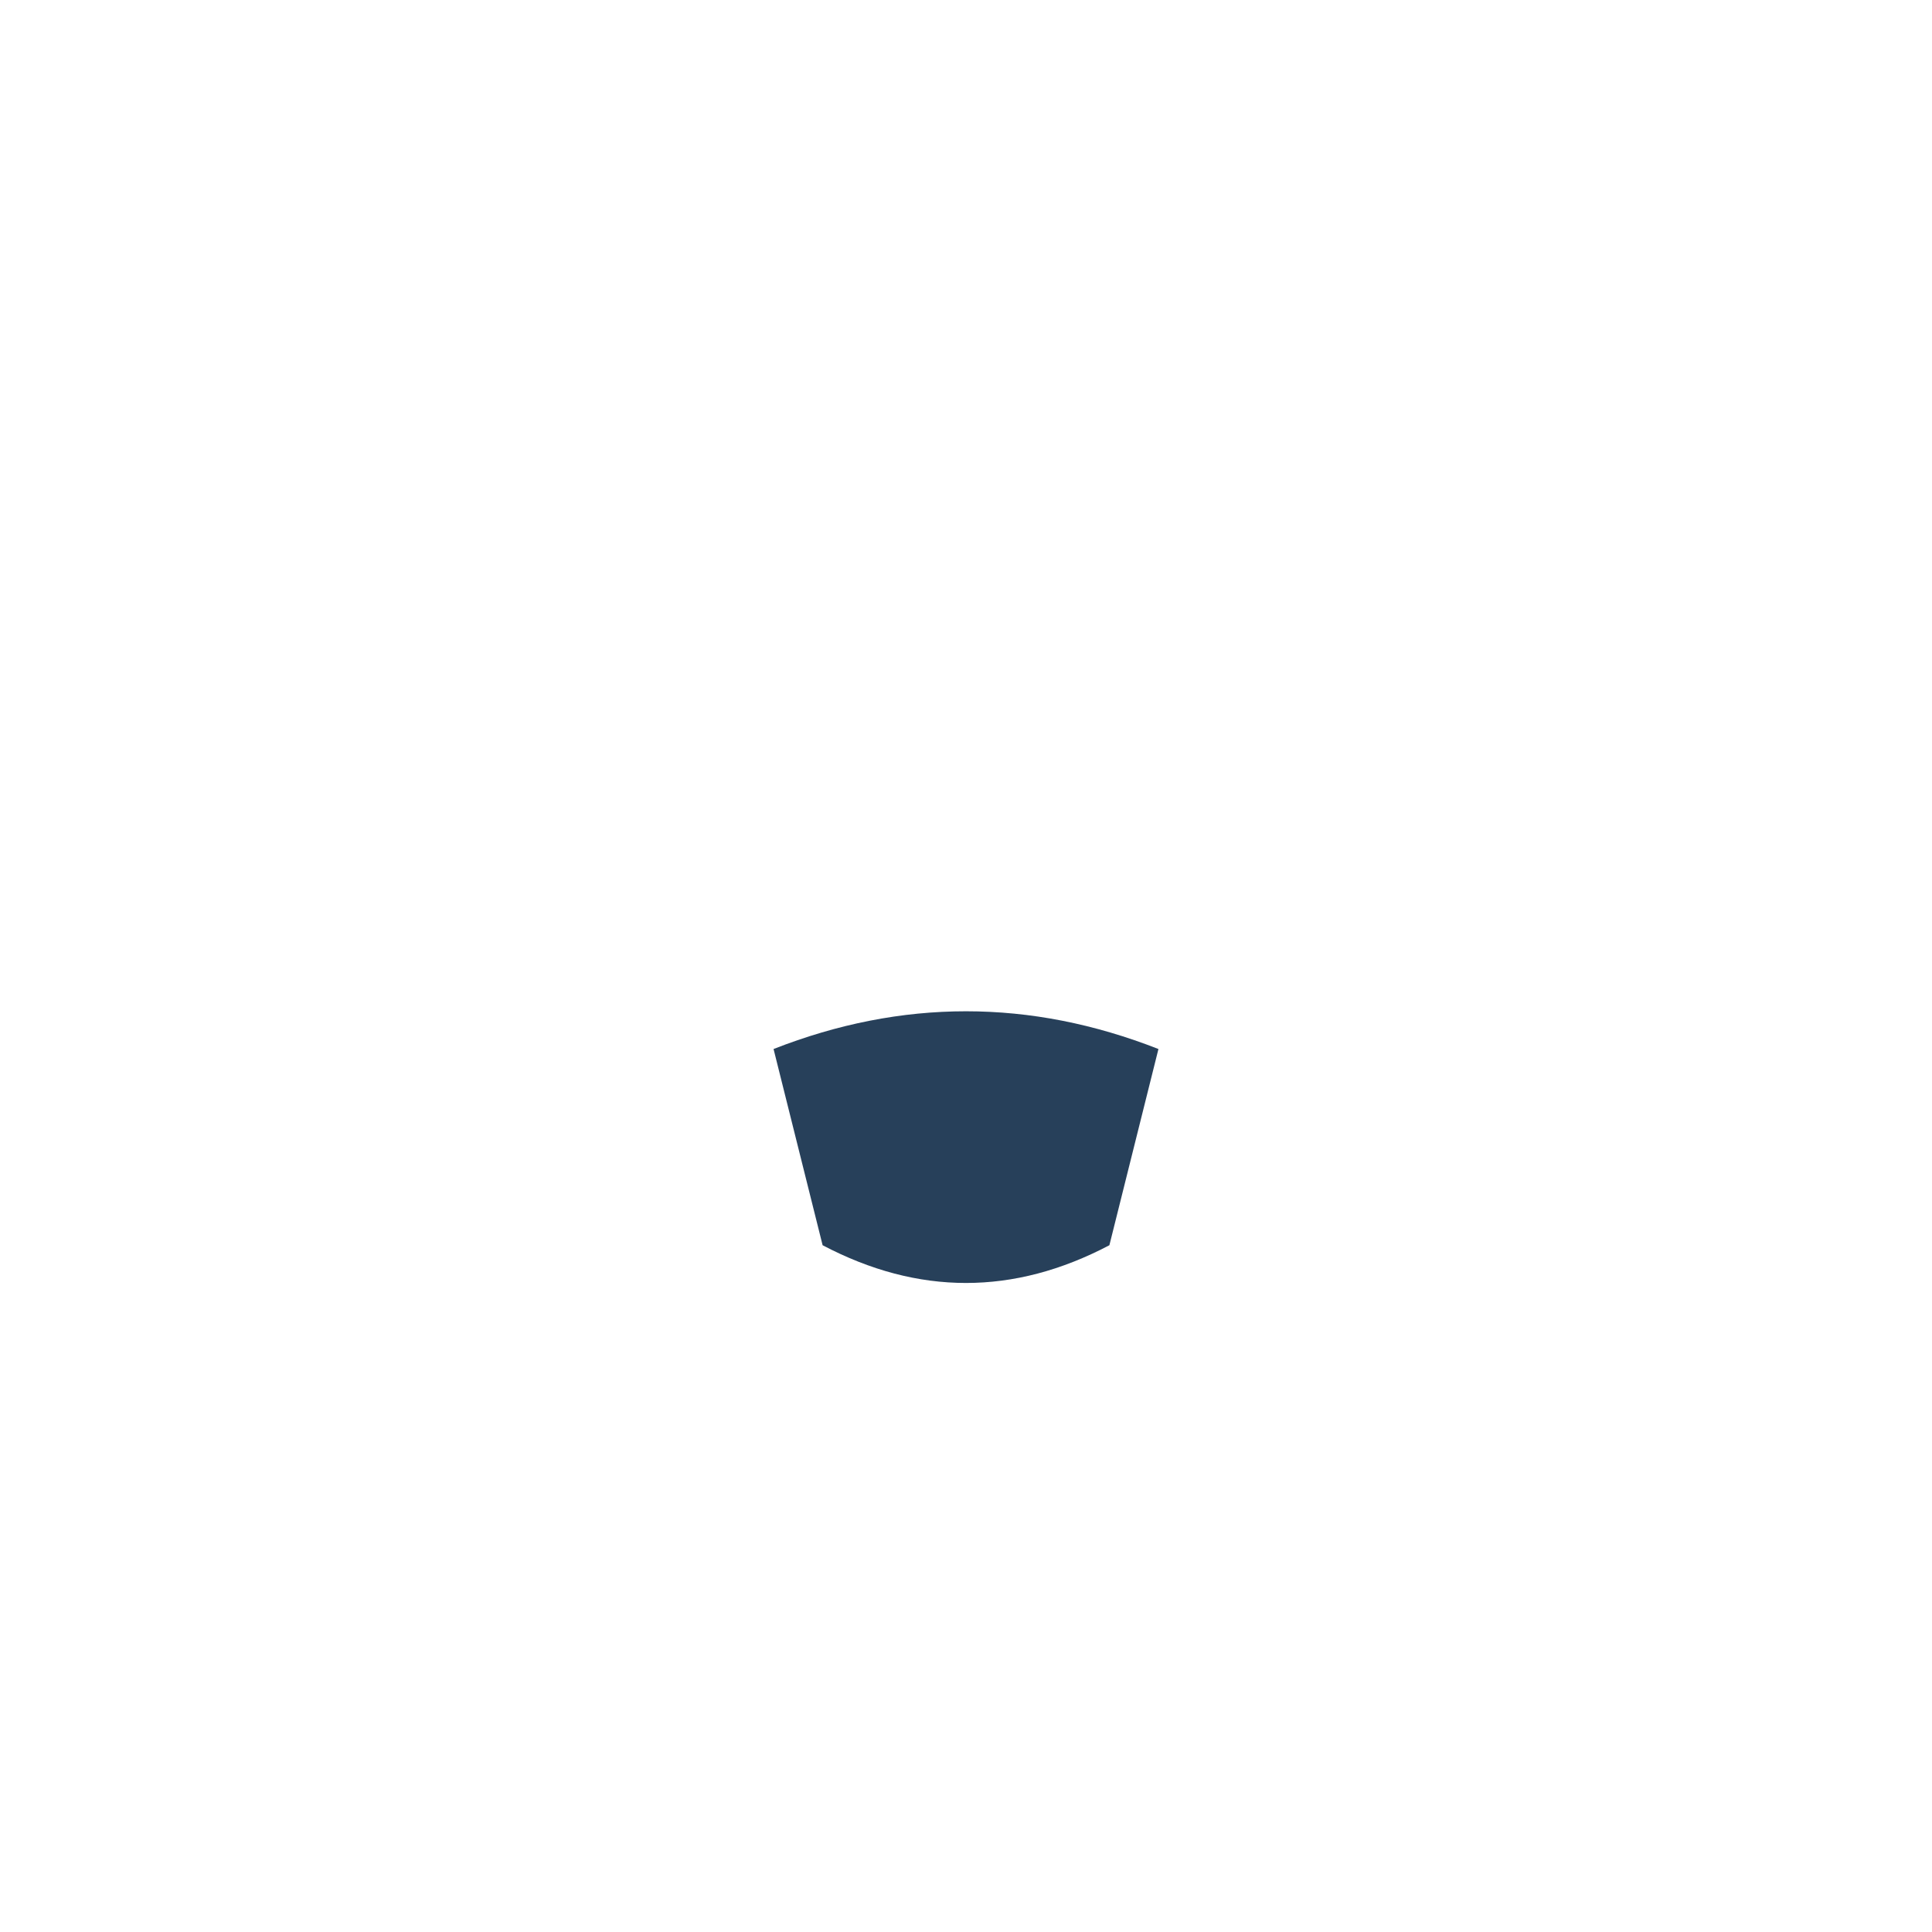
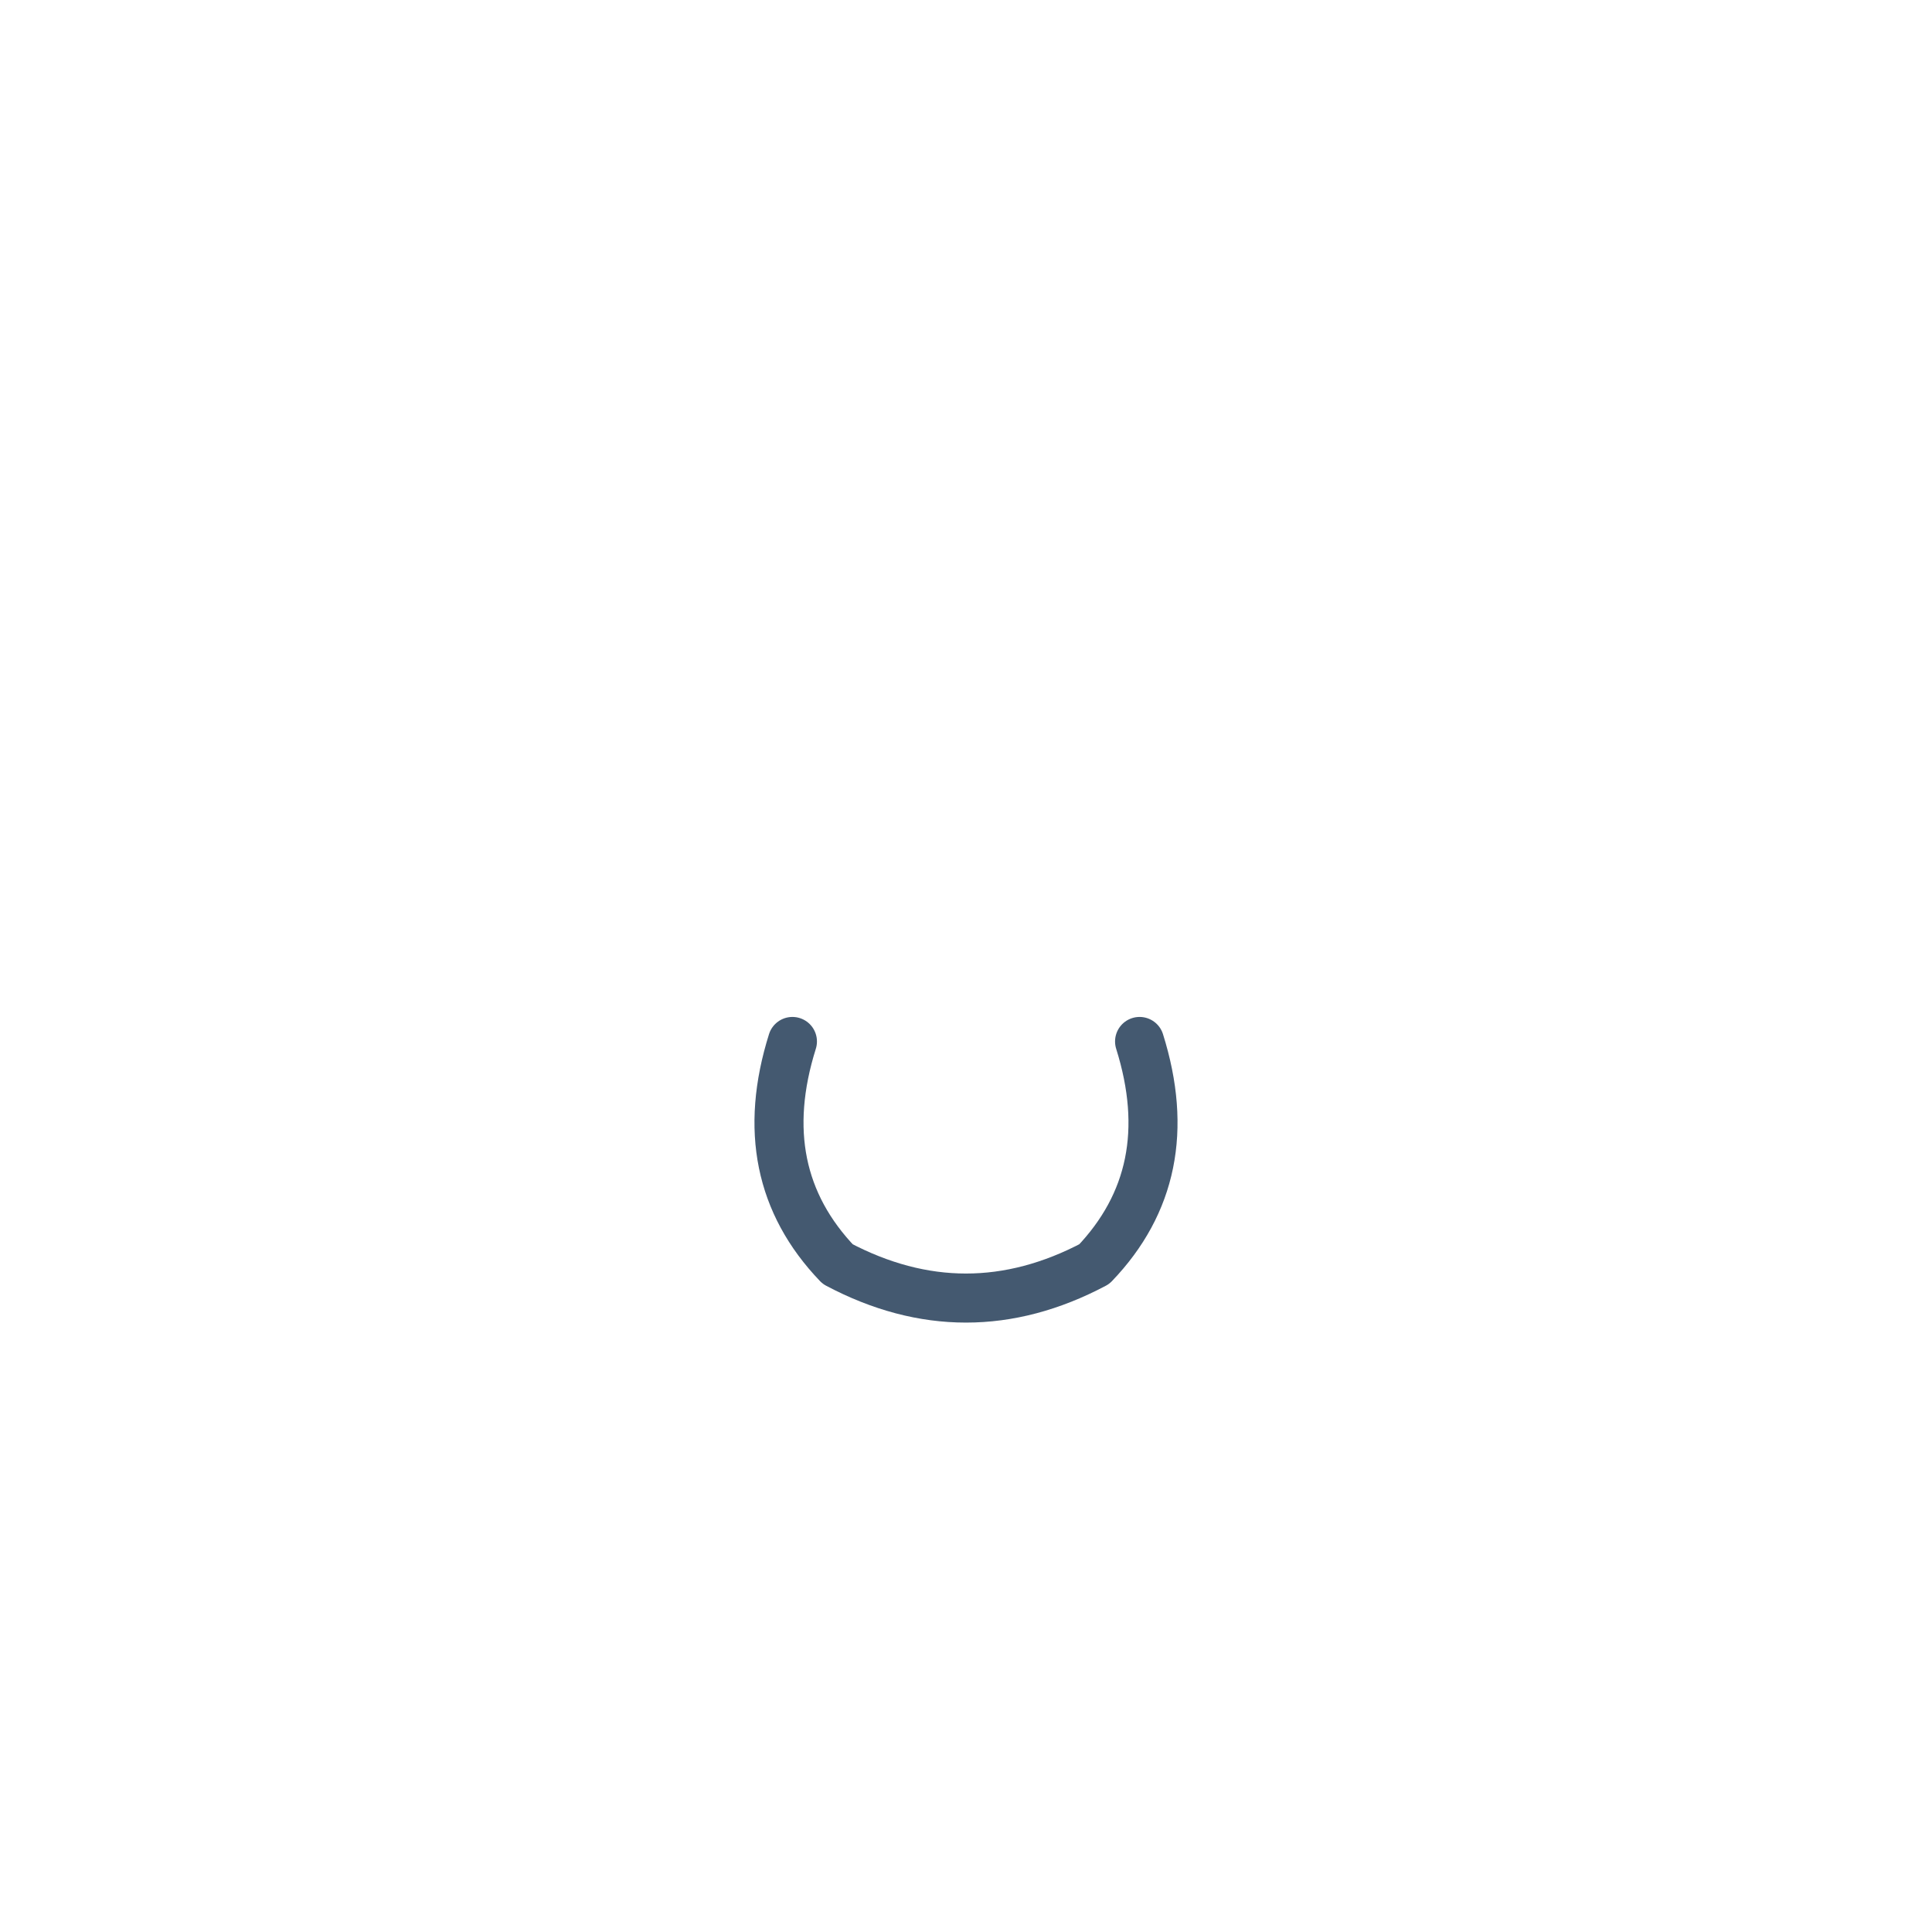
<svg xmlns="http://www.w3.org/2000/svg" viewBox="0 0 512 512" aria-hidden="true">
  <g id="avatar-part__facial-hair__short-beard">
-     <path d="M205 278Q256 258 307 278L294 330Q256 350 218 330Z" fill="#102B48" opacity=".9" />
+     <path d="M210 276Q199 311 222 335Q256 353 290 335Q313 311 302 276" fill="none" stroke="#102B48" stroke-opacity=".78" stroke-width="13" stroke-linecap="round" stroke-linejoin="round" />
  </g>
</svg>
